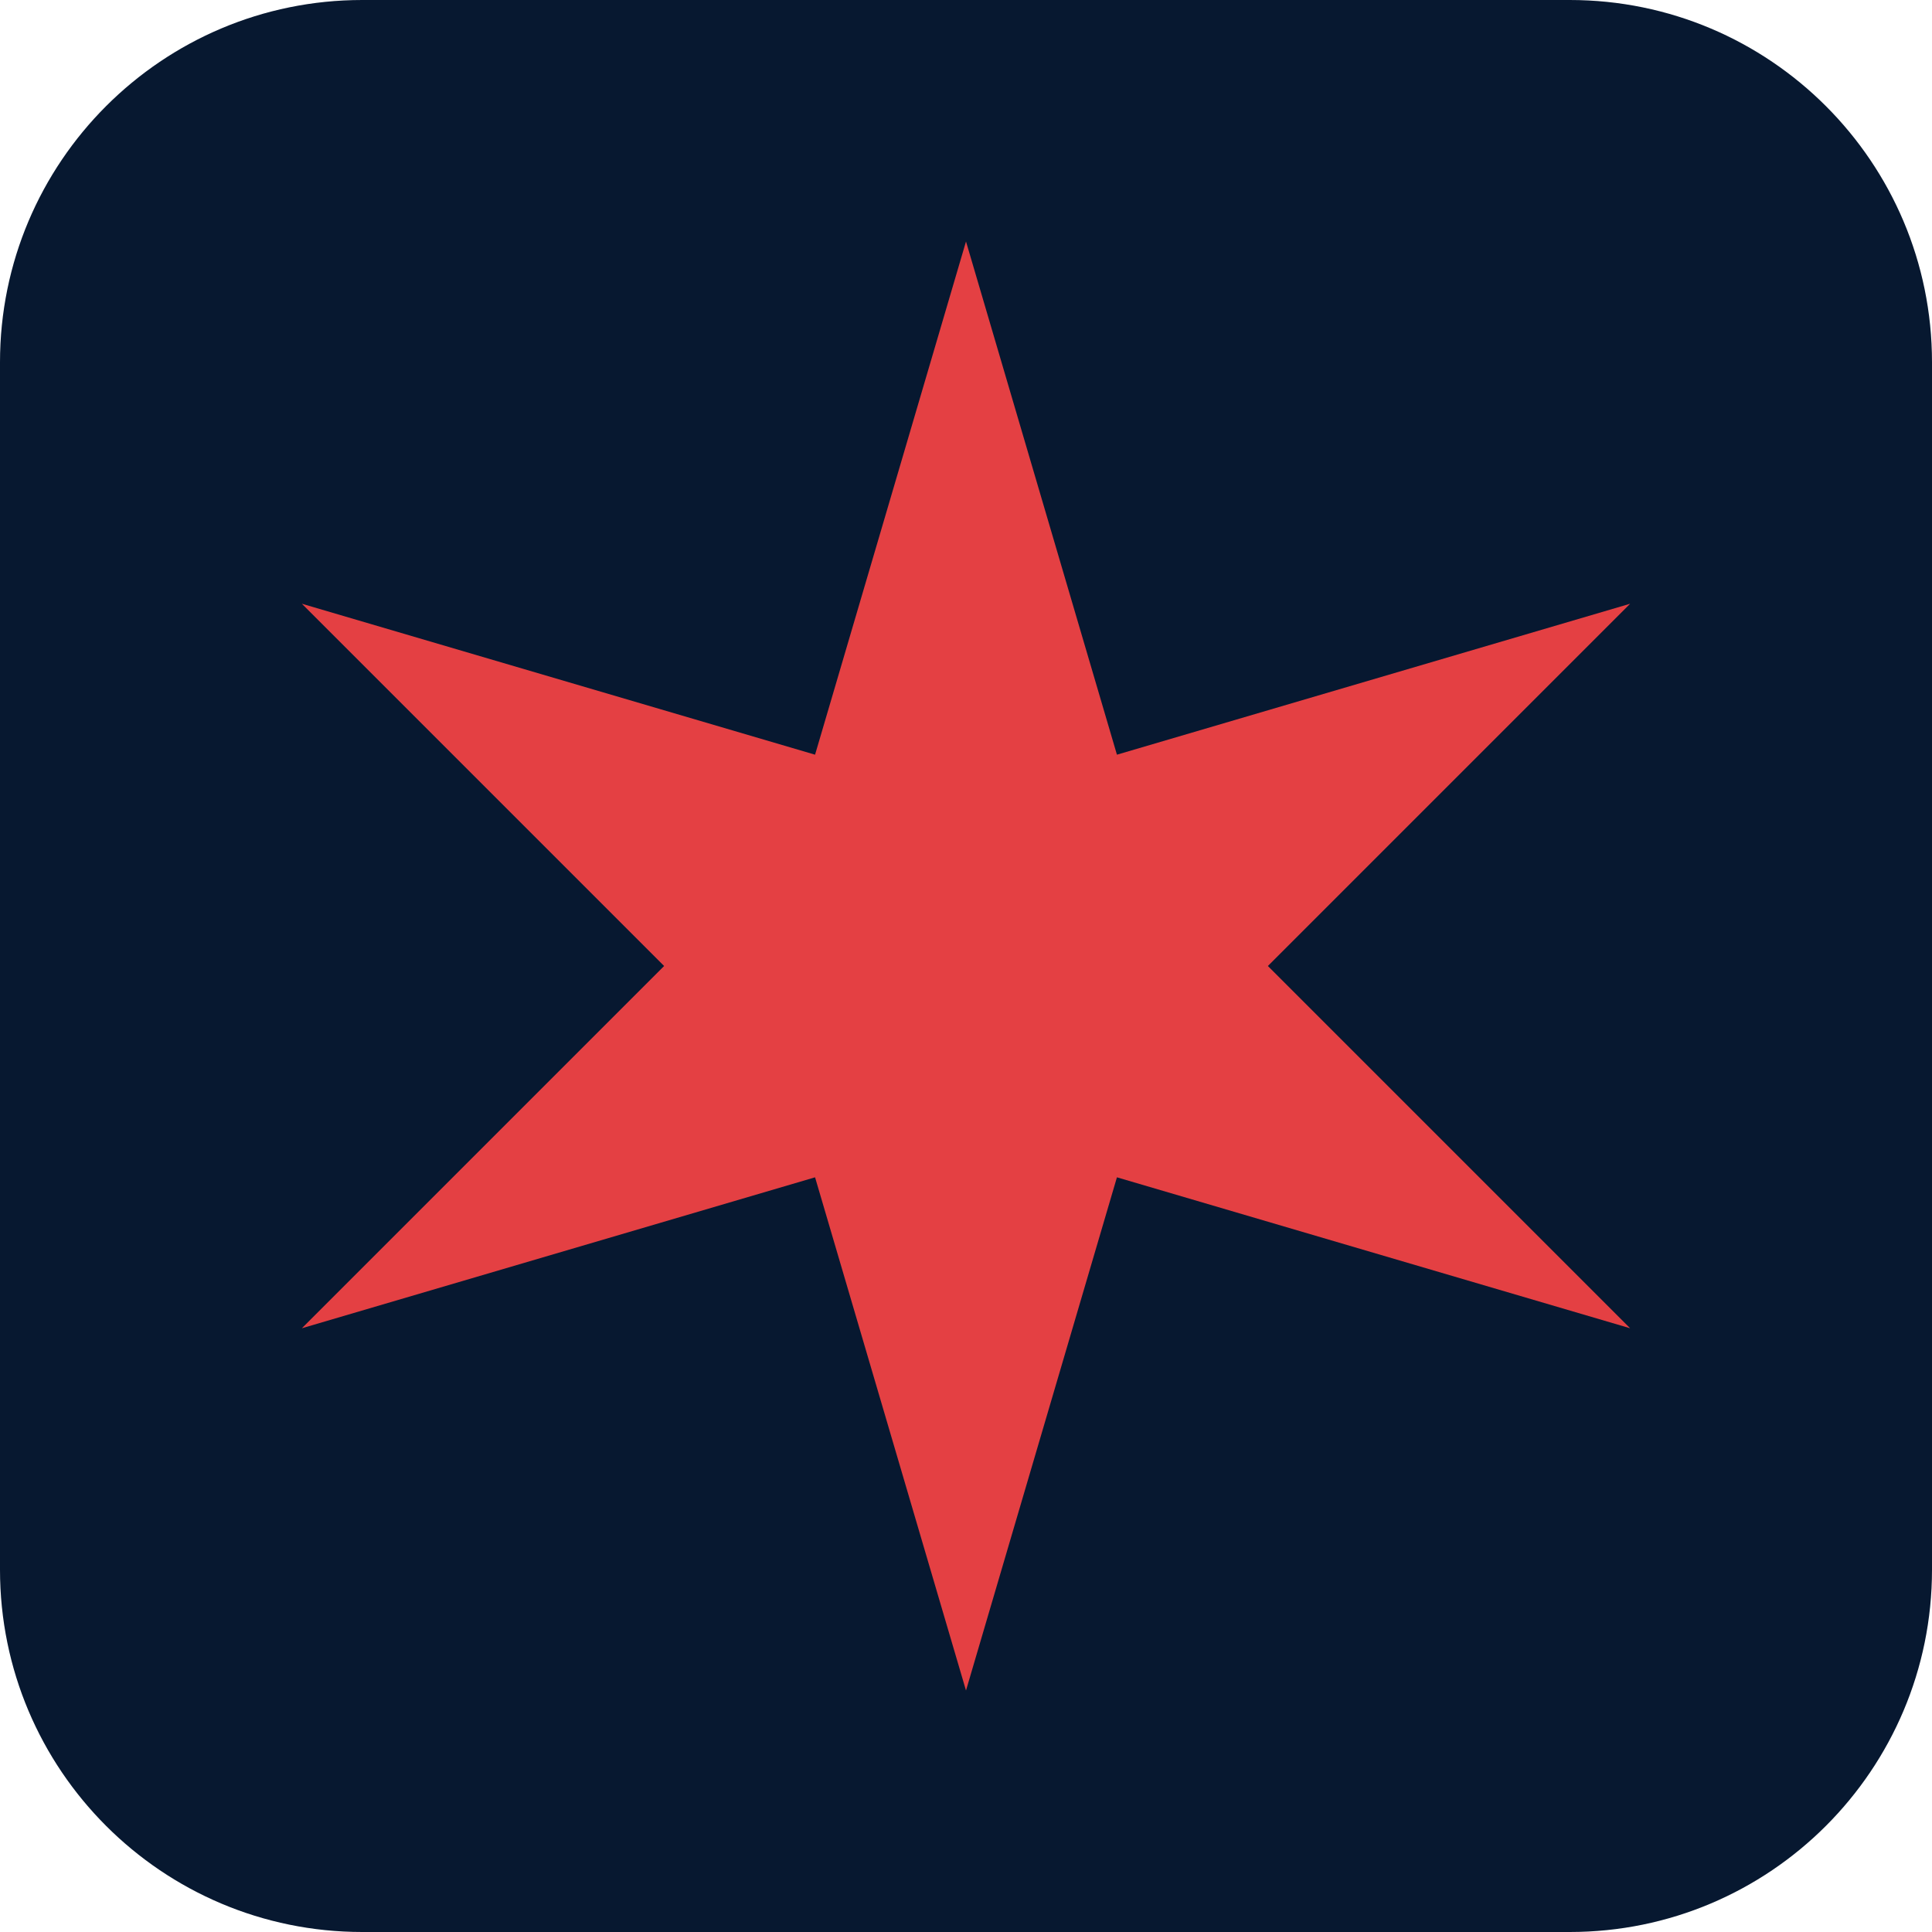
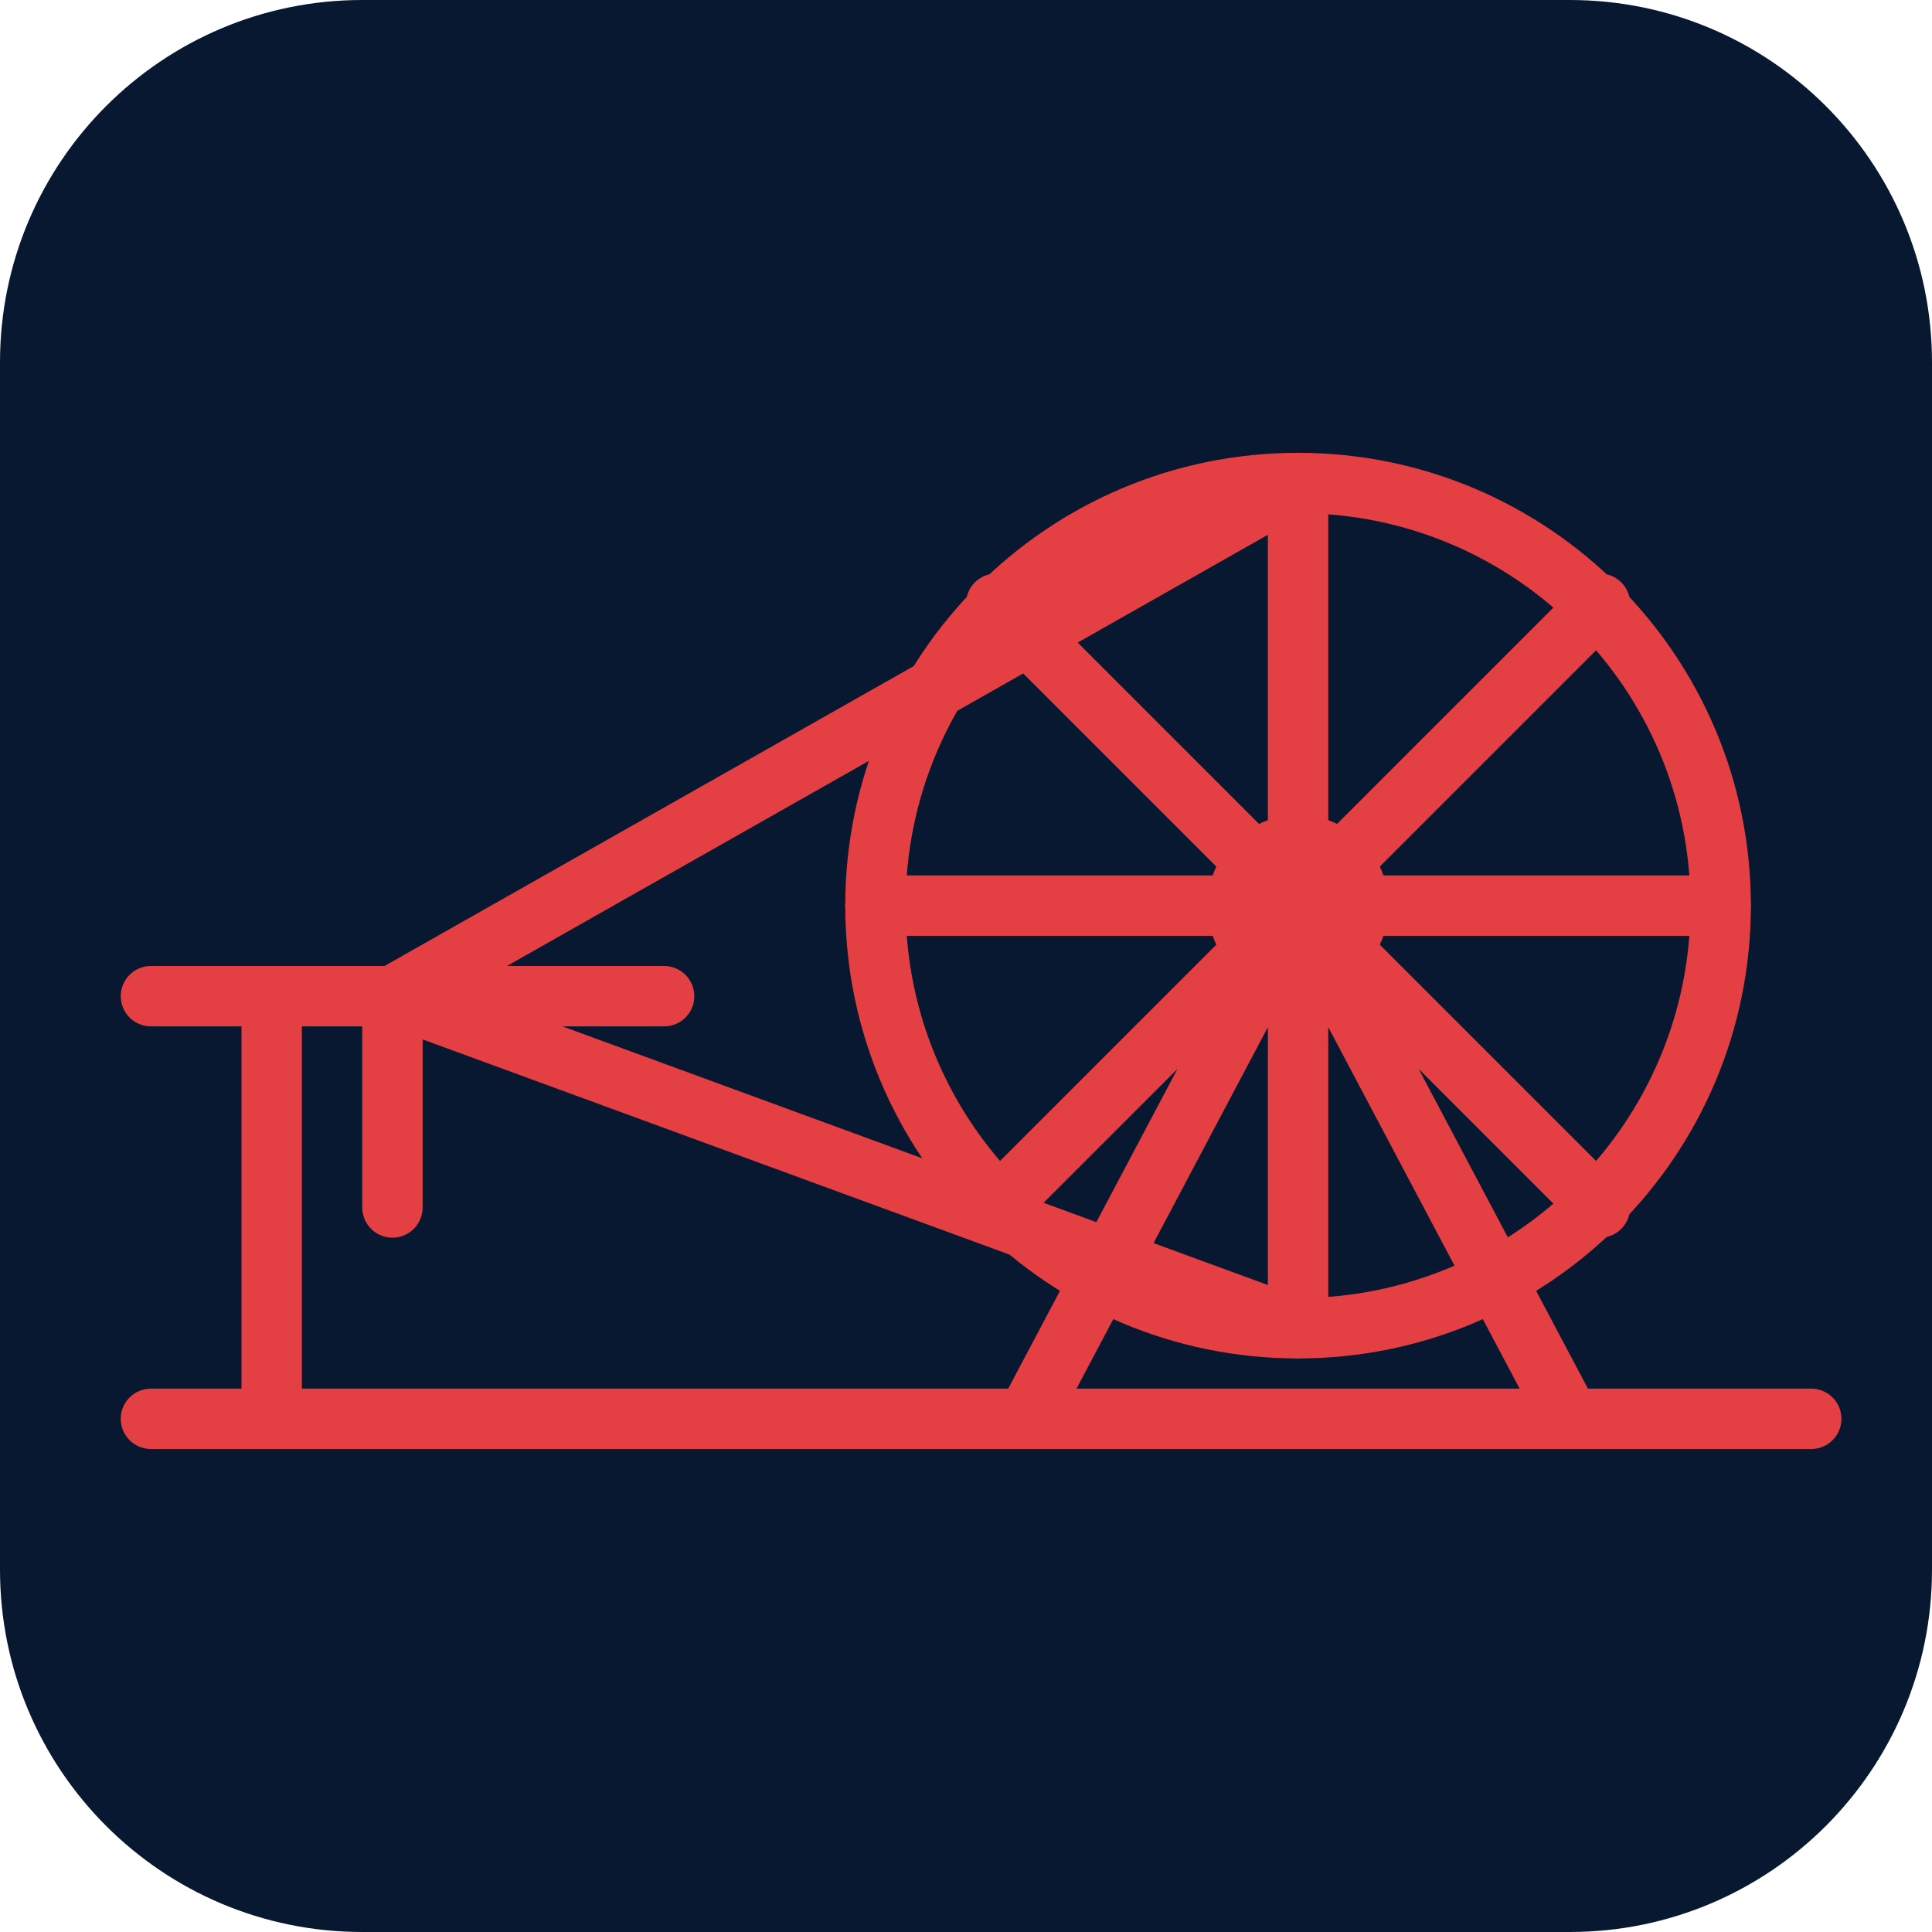
<svg xmlns="http://www.w3.org/2000/svg" viewBox="0 0 64 64">
  <rect width="64" height="64" rx="12" fill="#071830" />
-   <path d="m32 8 5 17 17-5-12 12 12 12-17-5-5 17-5-17-17 5 12-12-12-12 17 5Z" fill="#e44043" />
+   <g transform="translate(0 12)" fill="none" stroke="#e44043" stroke-width="2" stroke-linecap="round" stroke-linejoin="round">
+     <circle cx="43" cy="18" r="14" />
+     <circle cx="43" cy="18" r="2" />
+     <path d="M43 4v28M29 18h28M33 8l20 20M33 28 53 8M5 35h55M34 35l9-17 9 17M9 35V21M5 21h17M13 21v7M13 21 43 4M13 21l30 11" />
+   </g>
</svg>
